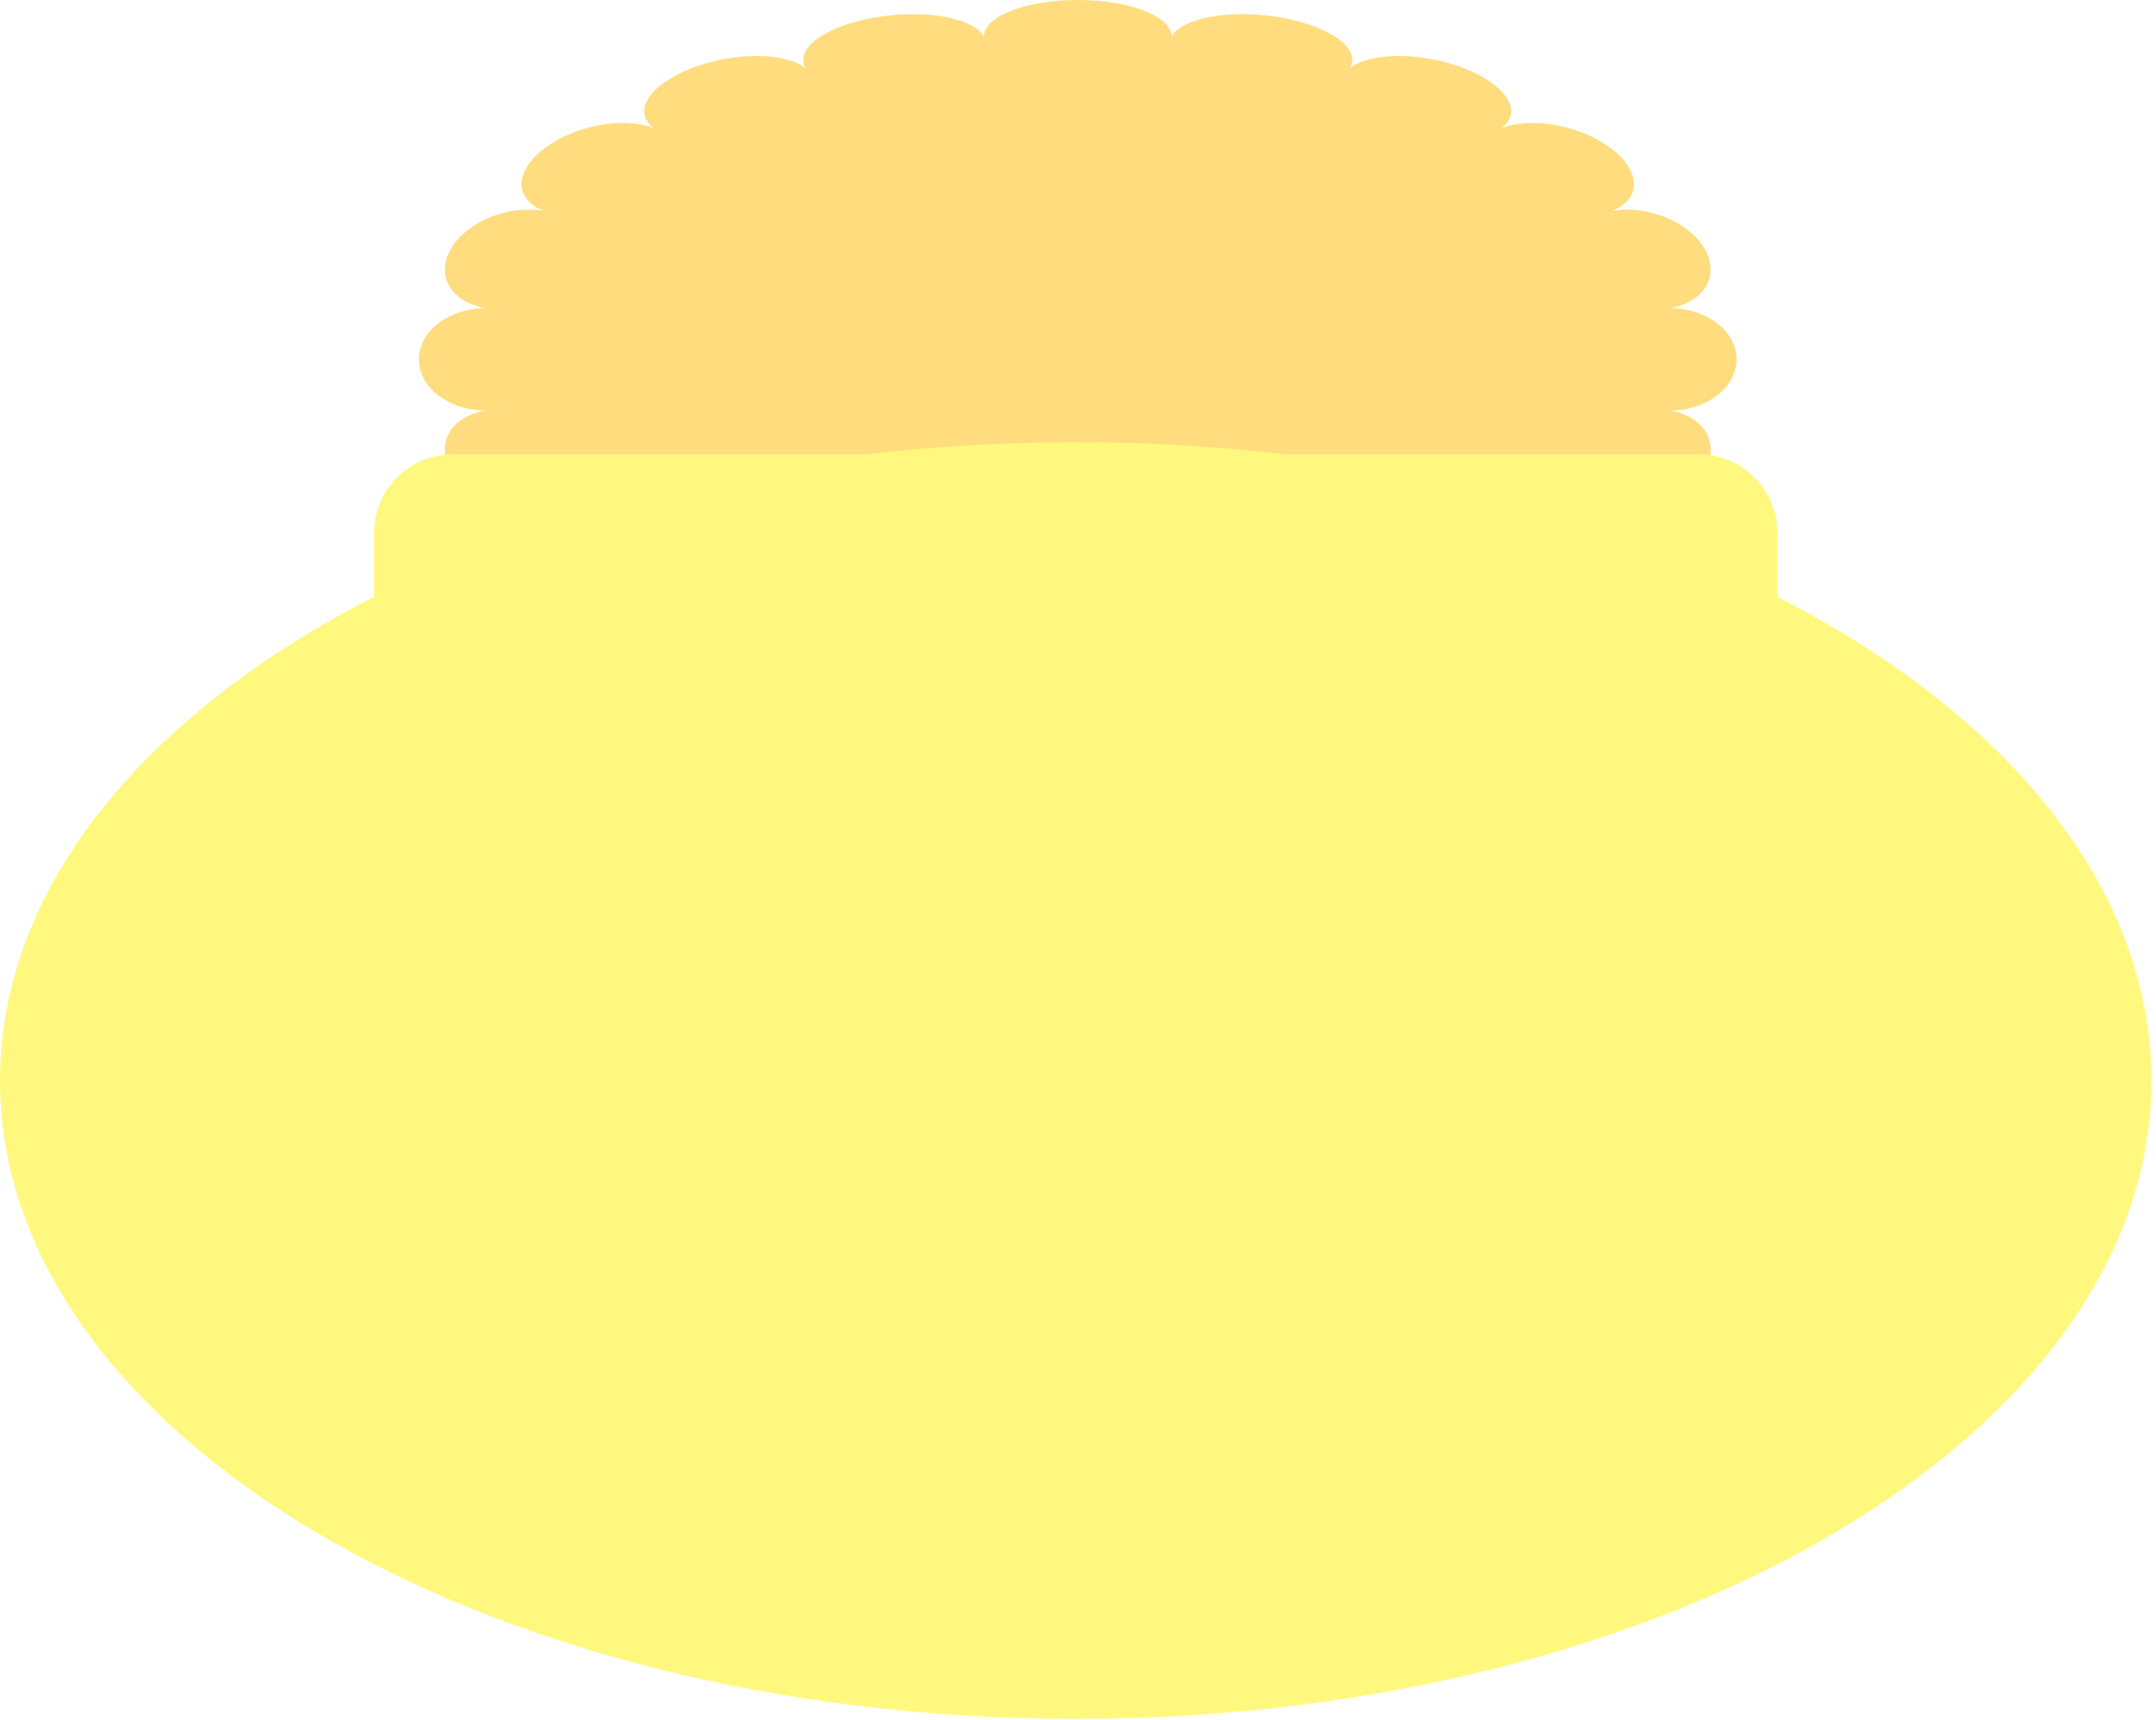
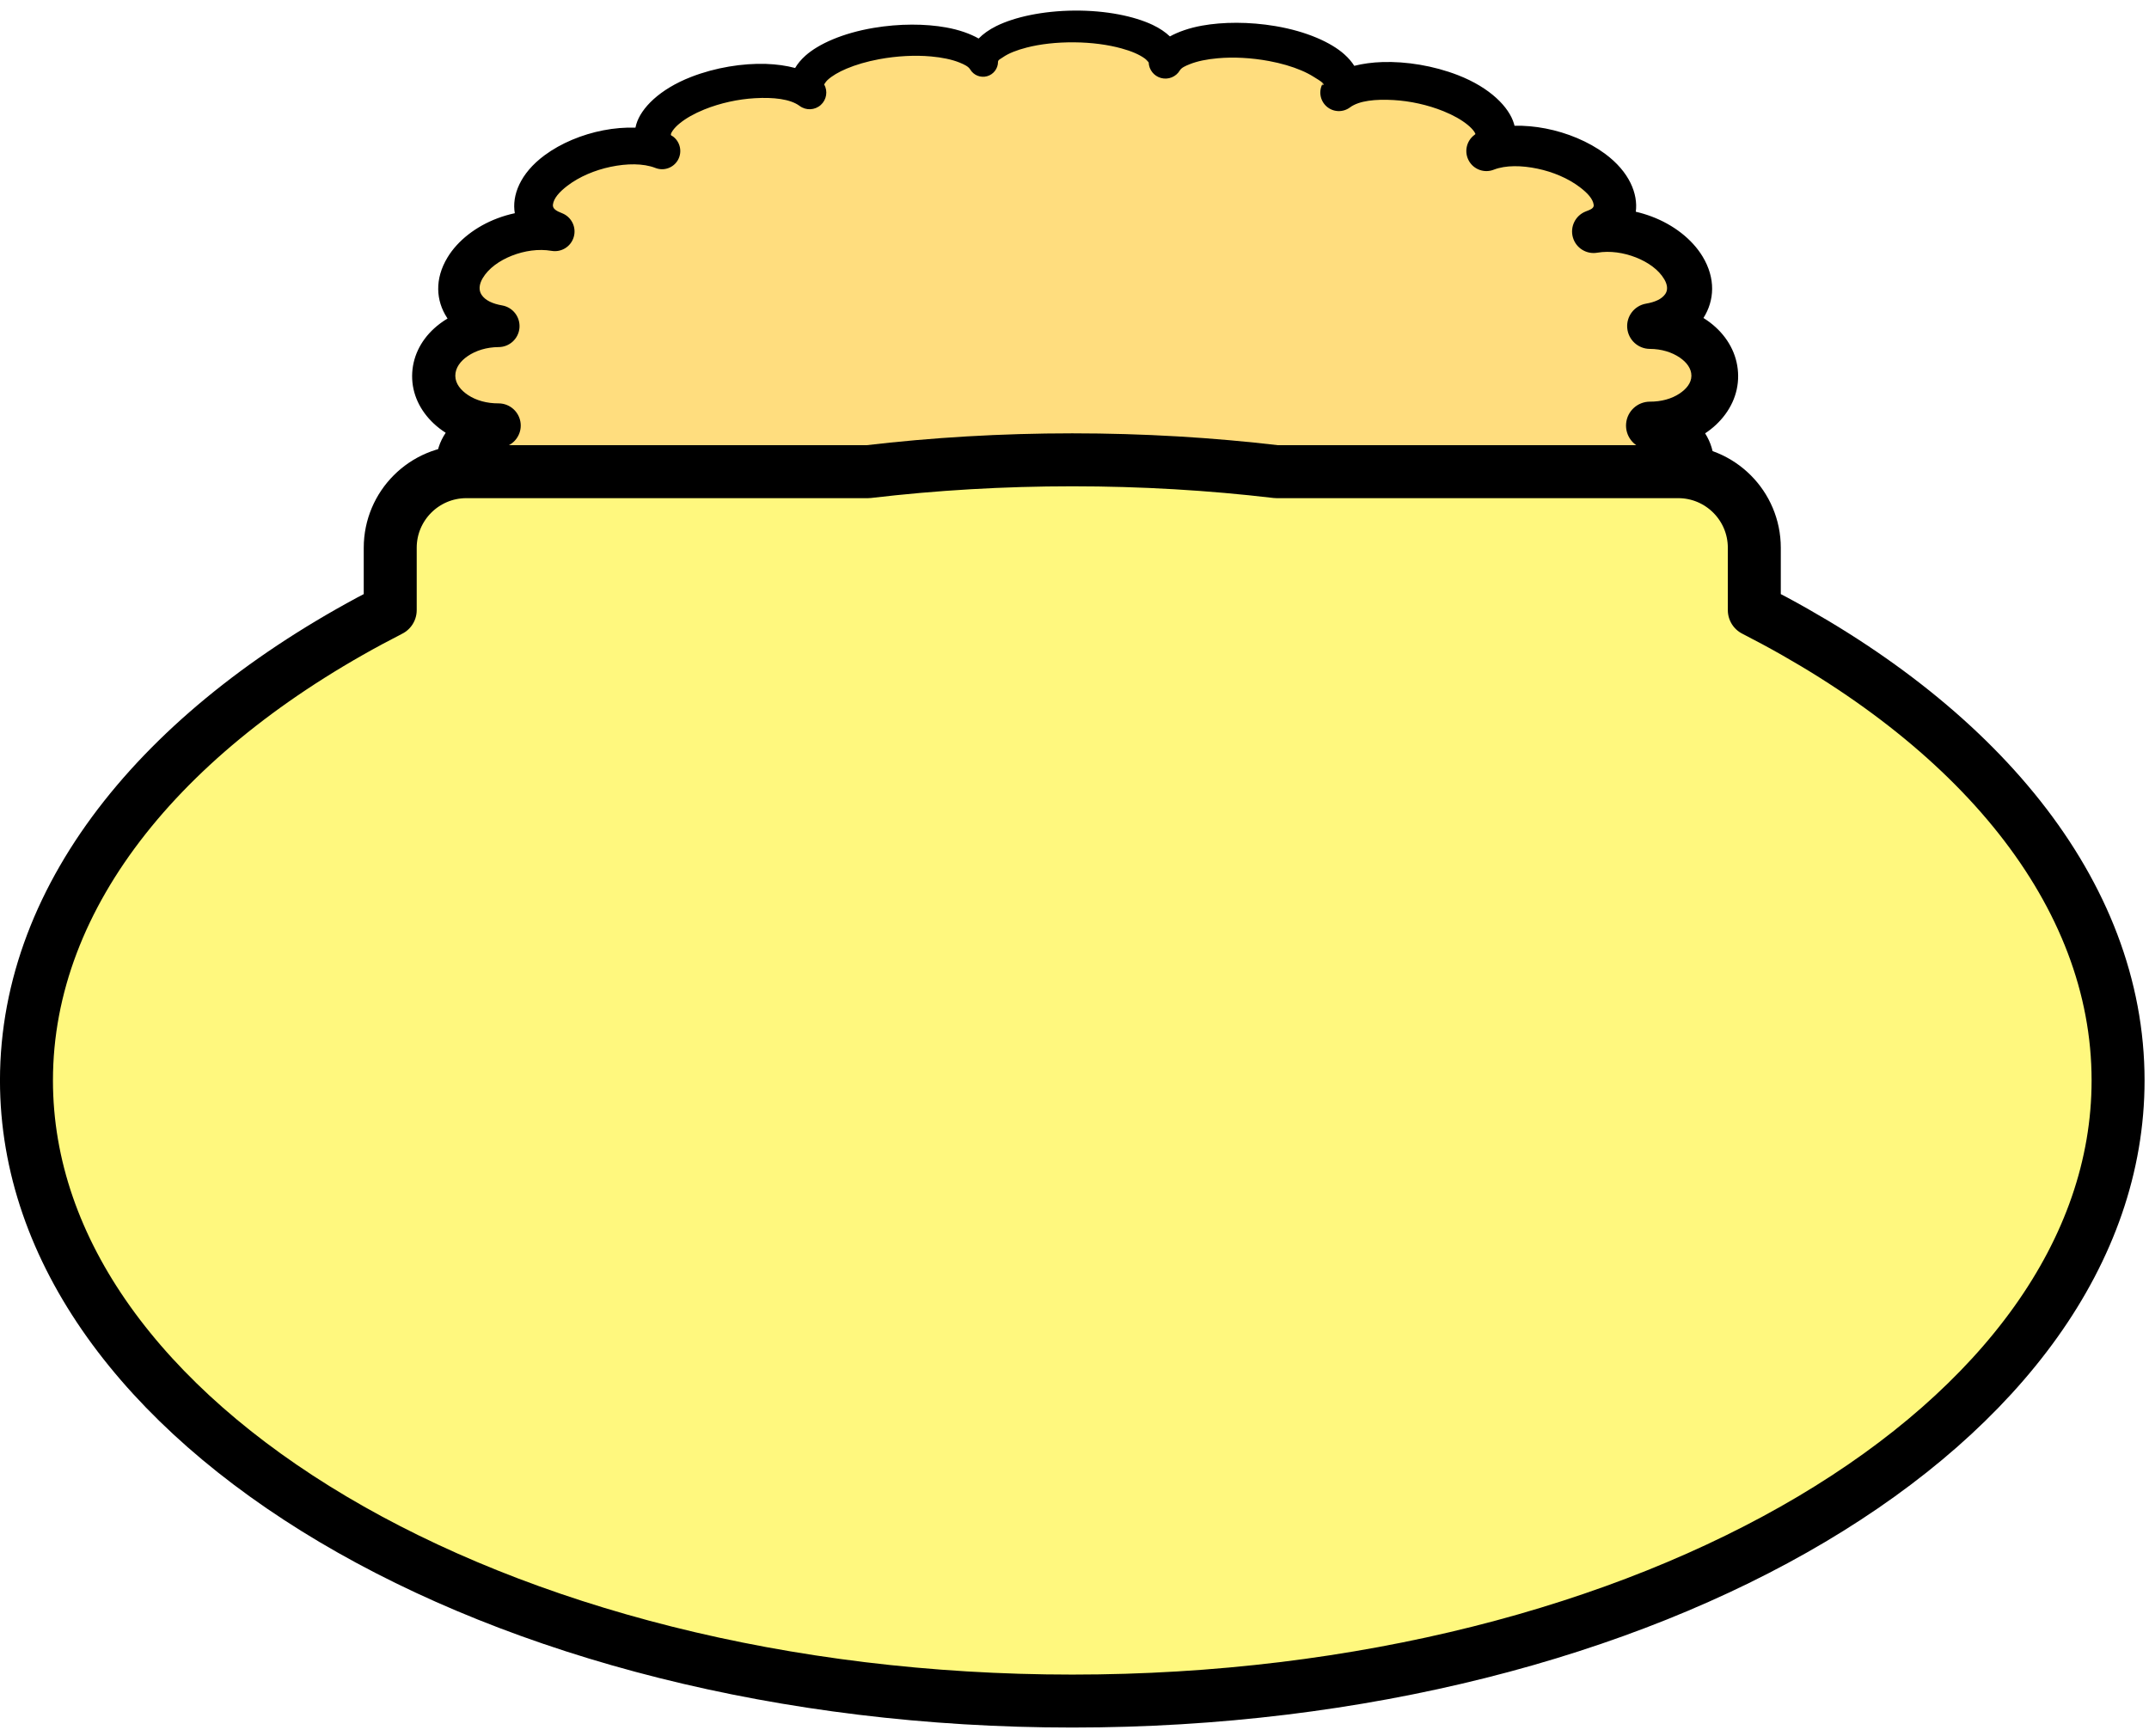
- <svg xmlns="http://www.w3.org/2000/svg" width="100%" height="100%" viewBox="0 0 198 158" version="1.1" xml:space="preserve" style="fill-rule:evenodd;clip-rule:evenodd;stroke-linejoin:round;stroke-miterlimit:2;">
-   <g transform="matrix(1,0,0,1,-1.23665,-34.3536)">
+ <svg xmlns="http://www.w3.org/2000/svg" width="100%" height="100%" viewBox="0 0 203 164" version="1.1" xml:space="preserve" style="fill-rule:evenodd;clip-rule:evenodd;stroke-linecap:round;stroke-linejoin:round;stroke-miterlimit:1.5;">
+   <g transform="matrix(1,0,0,1,1.26335,-31.5311)">
    <g id="Gold">
-       <g transform="matrix(1.34512,0,0,1.76504,-29.7667,-98.9521)">
+       <g transform="matrix(1.34512,0,0,1.76504,-29.7667,-99.2746)">
        <path d="M90.227,77.418C90.227,76.374 93.096,75.526 96.63,75.526C100.164,75.526 103.034,76.374 103.034,77.418C103.81,76.425 107.169,75.987 110.53,76.441C113.891,76.895 115.99,78.07 115.214,79.064C116.69,78.219 120.211,78.234 123.07,79.097C125.929,79.961 127.051,81.349 125.575,82.194C127.607,81.58 130.944,82.046 133.021,83.235C135.099,84.424 135.135,85.887 133.102,86.501C135.492,86.179 138.318,87.051 139.41,88.449C140.503,89.846 139.449,91.243 137.06,91.565C139.572,91.565 141.612,92.758 141.612,94.228C141.612,95.697 139.572,96.89 137.06,96.89C139.449,97.213 140.503,98.61 139.41,100.007C138.318,101.405 135.492,102.277 133.102,101.954C135.135,102.568 135.099,104.032 133.021,105.221C130.944,106.409 127.607,106.876 125.575,106.262C127.051,107.107 125.929,108.494 123.07,109.358C120.211,110.222 116.69,110.237 115.214,109.392C115.99,110.385 113.891,111.561 110.53,112.015C107.169,112.469 103.81,112.031 103.034,111.037C103.034,112.082 100.164,112.93 96.63,112.93C93.096,112.93 90.227,112.082 90.227,111.037C89.45,112.031 86.091,112.469 82.73,112.015C79.369,111.561 77.27,110.385 78.047,109.392C76.57,110.237 73.05,110.222 70.191,109.358C67.331,108.494 66.209,107.107 67.686,106.262C65.653,106.876 62.316,106.409 60.239,105.221C58.162,104.032 58.126,102.568 60.158,101.954C57.769,102.277 54.942,101.405 53.85,100.007C52.758,98.61 53.811,97.213 56.201,96.89C53.688,96.89 51.648,95.697 51.648,94.228C51.648,92.758 53.688,91.565 56.201,91.565C53.811,91.243 52.758,89.846 53.85,88.449C54.942,87.051 57.769,86.179 60.158,86.501C58.126,85.887 58.162,84.424 60.239,83.235C62.316,82.046 65.653,81.58 67.686,82.194C66.209,81.349 67.331,79.961 70.191,79.097C73.05,78.234 76.57,78.219 78.047,79.064C77.27,78.07 79.369,76.895 82.73,76.441C86.091,75.987 89.45,76.425 90.227,77.418Z" style="fill:rgb(255,221,126);" />
+         <path d="M89.917,76.171C89.313,75.911 88.539,75.703 87.639,75.579C86.174,75.377 84.356,75.369 82.535,75.603C80.363,75.882 78.668,76.464 77.749,77.092C77.439,77.304 77.2,77.524 77.029,77.749C76.417,77.624 75.724,77.549 74.982,77.53C73.333,77.49 71.431,77.723 69.736,78.224C67.505,78.883 66.209,79.898 65.876,80.757C65.852,80.819 65.832,80.881 65.815,80.943C65.089,80.924 64.323,80.972 63.558,81.085C62.068,81.305 60.589,81.77 59.436,82.42C57.706,83.394 57.128,84.582 57.343,85.523C56.928,85.59 56.519,85.682 56.126,85.795C54.617,86.228 53.34,86.981 52.618,87.889C51.701,89.043 51.803,90.202 52.582,91.116C52.594,91.131 52.607,91.145 52.62,91.16C52.276,91.316 51.961,91.494 51.681,91.688C50.698,92.37 50.14,93.265 50.132,94.228C50.123,95.194 50.683,96.092 51.658,96.787C51.908,96.965 52.187,97.129 52.49,97.276C52.487,97.28 52.483,97.284 52.48,97.288C51.656,98.226 51.551,99.425 52.478,100.63C53.203,101.57 54.509,102.351 56.05,102.811C56.368,102.906 56.695,102.986 57.028,103.052C56.877,104.03 57.498,105.232 59.237,106.238C60.418,106.922 61.944,107.415 63.482,107.657C64.143,107.762 64.806,107.818 65.447,107.825C65.809,108.752 67.17,109.865 69.548,110.593C71.304,111.13 73.28,111.384 74.996,111.358C75.608,111.348 76.189,111.3 76.725,111.218C76.891,111.388 77.09,111.556 77.324,111.719C78.297,112.4 80.095,113.048 82.415,113.369C84.724,113.688 87.034,113.621 88.704,113.284C89.1,113.204 89.465,113.105 89.796,112.992C90.09,113.169 90.433,113.333 90.827,113.48C92.189,113.986 94.28,114.336 96.63,114.34C98.982,114.342 101.075,113.994 102.441,113.491C102.83,113.348 103.169,113.187 103.461,113.014C103.791,113.127 104.154,113.225 104.549,113.306C106.221,113.647 108.537,113.717 110.853,113.402C113.186,113.085 114.994,112.434 115.974,111.751C116.199,111.595 116.392,111.436 116.555,111.274C117.085,111.354 117.659,111.402 118.263,111.412C119.988,111.441 121.975,111.186 123.741,110.648C126.107,109.926 127.475,108.822 127.872,107.893C128.5,107.884 129.149,107.829 129.797,107.728C131.35,107.486 132.891,106.99 134.086,106.301C135.821,105.298 136.461,104.101 136.347,103.114C136.654,103.052 136.956,102.976 137.25,102.889C138.816,102.422 140.142,101.628 140.879,100.674C141.812,99.465 141.727,98.261 140.935,97.306C141.207,97.169 141.458,97.018 141.686,96.856C142.688,96.143 143.262,95.221 143.253,94.228C143.245,93.238 142.674,92.319 141.664,91.618C141.409,91.441 141.126,91.277 140.817,91.131C141.593,90.194 141.687,89.014 140.755,87.838C140.02,86.913 138.72,86.142 137.182,85.701C136.821,85.597 136.447,85.511 136.066,85.444C136.229,84.491 135.627,83.31 133.904,82.339C132.736,81.682 131.238,81.209 129.729,80.987C128.991,80.878 128.253,80.829 127.549,80.84C127.538,80.803 127.524,80.766 127.51,80.729C127.17,79.851 125.854,78.805 123.573,78.131C121.861,77.625 119.94,77.39 118.275,77.431C117.562,77.448 116.892,77.518 116.295,77.633C116.122,77.423 115.892,77.217 115.6,77.018C114.668,76.381 112.951,75.788 110.748,75.505C108.911,75.27 107.077,75.279 105.6,75.482C104.717,75.604 103.954,75.806 103.348,76.059C103.034,75.831 102.631,75.62 102.137,75.442C100.84,74.974 98.856,74.662 96.63,74.676C94.414,74.691 92.443,75.02 91.162,75.503C90.646,75.698 90.231,75.926 89.917,76.171ZM101.857,77.449C101.874,77.84 102.223,78.18 102.721,78.284C103.232,78.391 103.774,78.225 104.046,77.878C104.164,77.729 104.428,77.642 104.737,77.547C105.269,77.383 105.948,77.279 106.707,77.228C107.802,77.153 109.058,77.199 110.313,77.377C111.166,77.498 111.928,77.67 112.566,77.876C112.89,77.98 113.179,78.094 113.428,78.214C113.641,78.317 113.972,78.459 114.09,78.562C113.777,78.968 113.883,79.487 114.343,79.802C114.806,80.119 115.498,80.142 115.996,79.857C116.639,79.495 117.79,79.41 119.053,79.465C120.202,79.515 121.443,79.717 122.567,80.064C123.258,80.278 123.827,80.524 124.253,80.789C124.447,80.91 124.606,81.033 124.721,81.158C124.753,81.194 124.786,81.248 124.806,81.285C124.783,81.301 124.752,81.321 124.728,81.335C124.164,81.658 124,82.249 124.345,82.719C124.69,83.188 125.438,83.39 126.094,83.192C126.934,82.944 128.052,82.961 129.161,83.138C130.239,83.31 131.312,83.65 132.139,84.131C132.683,84.447 133.054,84.755 133.109,85.074C133.142,85.263 132.865,85.336 132.545,85.43C131.824,85.648 131.436,86.247 131.648,86.816C131.859,87.385 132.602,87.739 133.366,87.636C134.256,87.521 135.221,87.634 136.076,87.89C136.921,88.144 137.669,88.542 138.066,89.059C138.284,89.341 138.336,89.621 138.142,89.841C137.894,90.124 137.4,90.283 136.78,90.364C135.963,90.474 135.392,91.042 135.465,91.672C135.538,92.302 136.23,92.786 137.06,92.786C137.864,92.789 138.599,92.961 139.157,93.252C139.627,93.498 139.974,93.831 139.971,94.228C139.967,94.62 139.604,94.94 139.135,95.178C138.581,95.459 137.851,95.613 137.06,95.61C136.189,95.61 135.463,96.117 135.386,96.778C135.31,97.439 135.909,98.035 136.766,98.151C137.353,98.232 137.818,98.391 138.049,98.662C138.215,98.855 138.136,99.096 137.942,99.341C137.554,99.832 136.822,100.196 136.008,100.432C135.185,100.669 134.258,100.763 133.407,100.644C132.525,100.525 131.667,100.934 131.423,101.591C131.178,102.248 131.626,102.939 132.459,103.191C132.602,103.235 132.771,103.331 132.836,103.37C132.83,103.387 132.82,103.41 132.812,103.426C132.779,103.489 132.728,103.551 132.669,103.614C132.501,103.795 132.258,103.969 131.957,104.14C131.159,104.593 130.125,104.903 129.092,105.059C128.058,105.214 127.016,105.224 126.238,104.987C125.4,104.733 124.445,104.992 124.004,105.591C123.614,106.122 123.733,106.775 124.266,107.204C124.198,107.263 124.118,107.327 124.042,107.375C123.638,107.632 123.079,107.865 122.399,108.068C121.319,108.391 120.128,108.569 119.028,108.609C117.91,108.649 116.885,108.595 116.319,108.27C115.616,107.868 114.638,107.901 113.984,108.349C113.478,108.695 113.275,109.215 113.418,109.699C113.242,109.803 112.965,109.956 112.719,110.048C112.051,110.295 111.192,110.495 110.208,110.627C109.01,110.788 107.813,110.82 106.769,110.741C106.084,110.689 105.471,110.592 104.992,110.44C104.827,110.388 104.492,110.338 104.589,110.269L104.593,110.268C104.154,109.751 103.324,109.508 102.541,109.672C101.854,109.816 101.348,110.242 101.212,110.759C101.068,110.83 100.754,110.978 100.49,111.056C99.503,111.349 98.136,111.519 96.63,111.52C95.123,111.522 93.754,111.358 92.765,111.067C92.493,110.987 92.168,110.836 92.025,110.766C91.892,110.255 91.391,109.833 90.713,109.69C89.935,109.527 89.111,109.771 88.681,110.287C88.635,110.31 88.429,110.413 88.279,110.46C87.798,110.613 87.183,110.712 86.494,110.766C85.448,110.846 84.247,110.818 83.045,110.66C82.055,110.529 81.191,110.331 80.519,110.084C80.253,109.986 79.954,109.819 79.774,109.712C79.926,109.238 79.732,108.724 79.235,108.384C78.603,107.951 77.658,107.92 76.979,108.308C76.405,108.64 75.365,108.704 74.228,108.665C73.121,108.627 71.921,108.448 70.833,108.123C70.143,107.917 69.577,107.681 69.167,107.421C69.076,107.363 68.942,107.291 68.843,107.226C69.425,106.821 69.574,106.157 69.181,105.623C68.762,105.053 67.852,104.806 67.054,105.048C66.263,105.291 65.203,105.286 64.149,105.129C63.101,104.973 62.052,104.661 61.242,104.203C60.813,103.96 60.495,103.719 60.355,103.464C60.261,103.294 60.484,103.2 60.762,103.115C61.544,102.879 61.964,102.23 61.734,101.614C61.505,100.997 60.7,100.613 59.872,100.725C59.002,100.846 58.054,100.752 57.213,100.509C56.374,100.268 55.622,99.89 55.222,99.384C55.002,99.107 54.926,98.832 55.114,98.613C55.359,98.325 55.849,98.147 56.473,98.06C57.268,97.952 57.824,97.399 57.754,96.786C57.683,96.173 57.009,95.702 56.201,95.702C55.383,95.706 54.629,95.546 54.057,95.256C53.551,95 53.169,94.651 53.165,94.228C53.161,93.801 53.526,93.437 54.033,93.173C54.61,92.872 55.37,92.693 56.201,92.689C56.965,92.689 57.603,92.244 57.67,91.664C57.736,91.084 57.211,90.561 56.458,90.459C55.798,90.373 55.276,90.195 55.012,89.894C54.793,89.645 54.836,89.328 55.082,89.008C55.492,88.474 56.263,88.059 57.137,87.796C58.014,87.533 59.004,87.419 59.917,87.537C60.615,87.631 61.292,87.307 61.485,86.788C61.679,86.269 61.325,85.723 60.667,85.524C60.279,85.41 59.981,85.289 60.02,85.06C60.079,84.721 60.463,84.387 61.042,84.05C61.884,83.561 62.976,83.214 64.074,83.039C65.209,82.858 66.355,82.845 67.215,83.099C67.81,83.279 68.488,83.095 68.801,82.67C69.114,82.244 68.965,81.708 68.453,81.415C68.386,81.377 68.297,81.366 68.302,81.316C68.31,81.245 68.364,81.175 68.433,81.1C68.554,80.968 68.721,80.838 68.926,80.711C69.36,80.441 69.94,80.189 70.645,79.971C71.783,79.62 73.038,79.417 74.201,79.366C75.499,79.309 76.681,79.405 77.343,79.778C77.791,80.034 78.413,80.013 78.83,79.728C79.239,79.448 79.336,78.99 79.068,78.627C79.108,78.578 79.208,78.462 79.305,78.393C79.621,78.17 80.08,77.965 80.645,77.783C81.29,77.576 82.061,77.402 82.925,77.279C84.192,77.1 85.46,77.055 86.566,77.13C87.339,77.183 88.03,77.29 88.572,77.457C88.912,77.562 89.194,77.665 89.324,77.828C89.566,78.138 90.05,78.286 90.506,78.19C90.961,78.095 91.277,77.779 91.277,77.418C91.279,77.311 91.453,77.264 91.616,77.177C92.018,76.962 92.595,76.791 93.284,76.656C94.236,76.468 95.39,76.367 96.63,76.375C97.867,76.383 99.014,76.503 99.96,76.703C100.634,76.844 101.195,77.024 101.585,77.241C101.694,77.301 101.821,77.416 101.857,77.449ZM104.593,110.268L104.63,110.313C104.619,110.299 104.609,110.262 104.593,110.268ZM68.766,107.172C68.705,107.123 68.684,107.085 68.749,107.07C68.805,107.058 68.795,107.11 68.766,107.172ZM114.091,78.562C114.145,78.61 114.154,78.65 114.085,78.673C114.036,78.69 114.062,78.603 114.091,78.562Z" />
      </g>
      <g transform="matrix(1.1583,0,0,1.1583,-13.7683,-30.4328)">
-         <path d="M81.58,91.971C86.972,91.336 92.542,91.003 98.242,91.003C103.943,91.003 109.513,91.336 114.904,91.971L147.658,91.971C151.084,91.971 153.865,94.752 153.865,98.178L153.865,103.263C172.025,112.549 183.531,126.297 183.531,141.628C183.531,169.569 145.314,192.253 98.242,192.253C51.171,192.253 12.954,169.569 12.954,141.628C12.954,126.297 24.46,112.549 42.62,103.263L42.62,98.178C42.62,94.752 45.401,91.971 48.827,91.971L81.58,91.971Z" style="fill:rgb(255,248,126);" />
+         <path d="M81.58,91.971C86.972,91.336 92.542,91.003 98.242,91.003C103.943,91.003 109.513,91.336 114.904,91.971L147.658,91.971C151.084,91.971 153.865,94.752 153.865,98.178L153.865,103.263C172.025,112.549 183.531,126.297 183.531,141.628C183.531,169.569 145.314,192.253 98.242,192.253C51.171,192.253 12.954,169.569 12.954,141.628C12.954,126.297 24.46,112.549 42.62,103.263L42.62,98.178C42.62,94.752 45.401,91.971 48.827,91.971L81.58,91.971Z" style="fill:rgb(255,248,126);stroke:black;stroke-width:4.32px;" />
      </g>
    </g>
  </g>
</svg>
